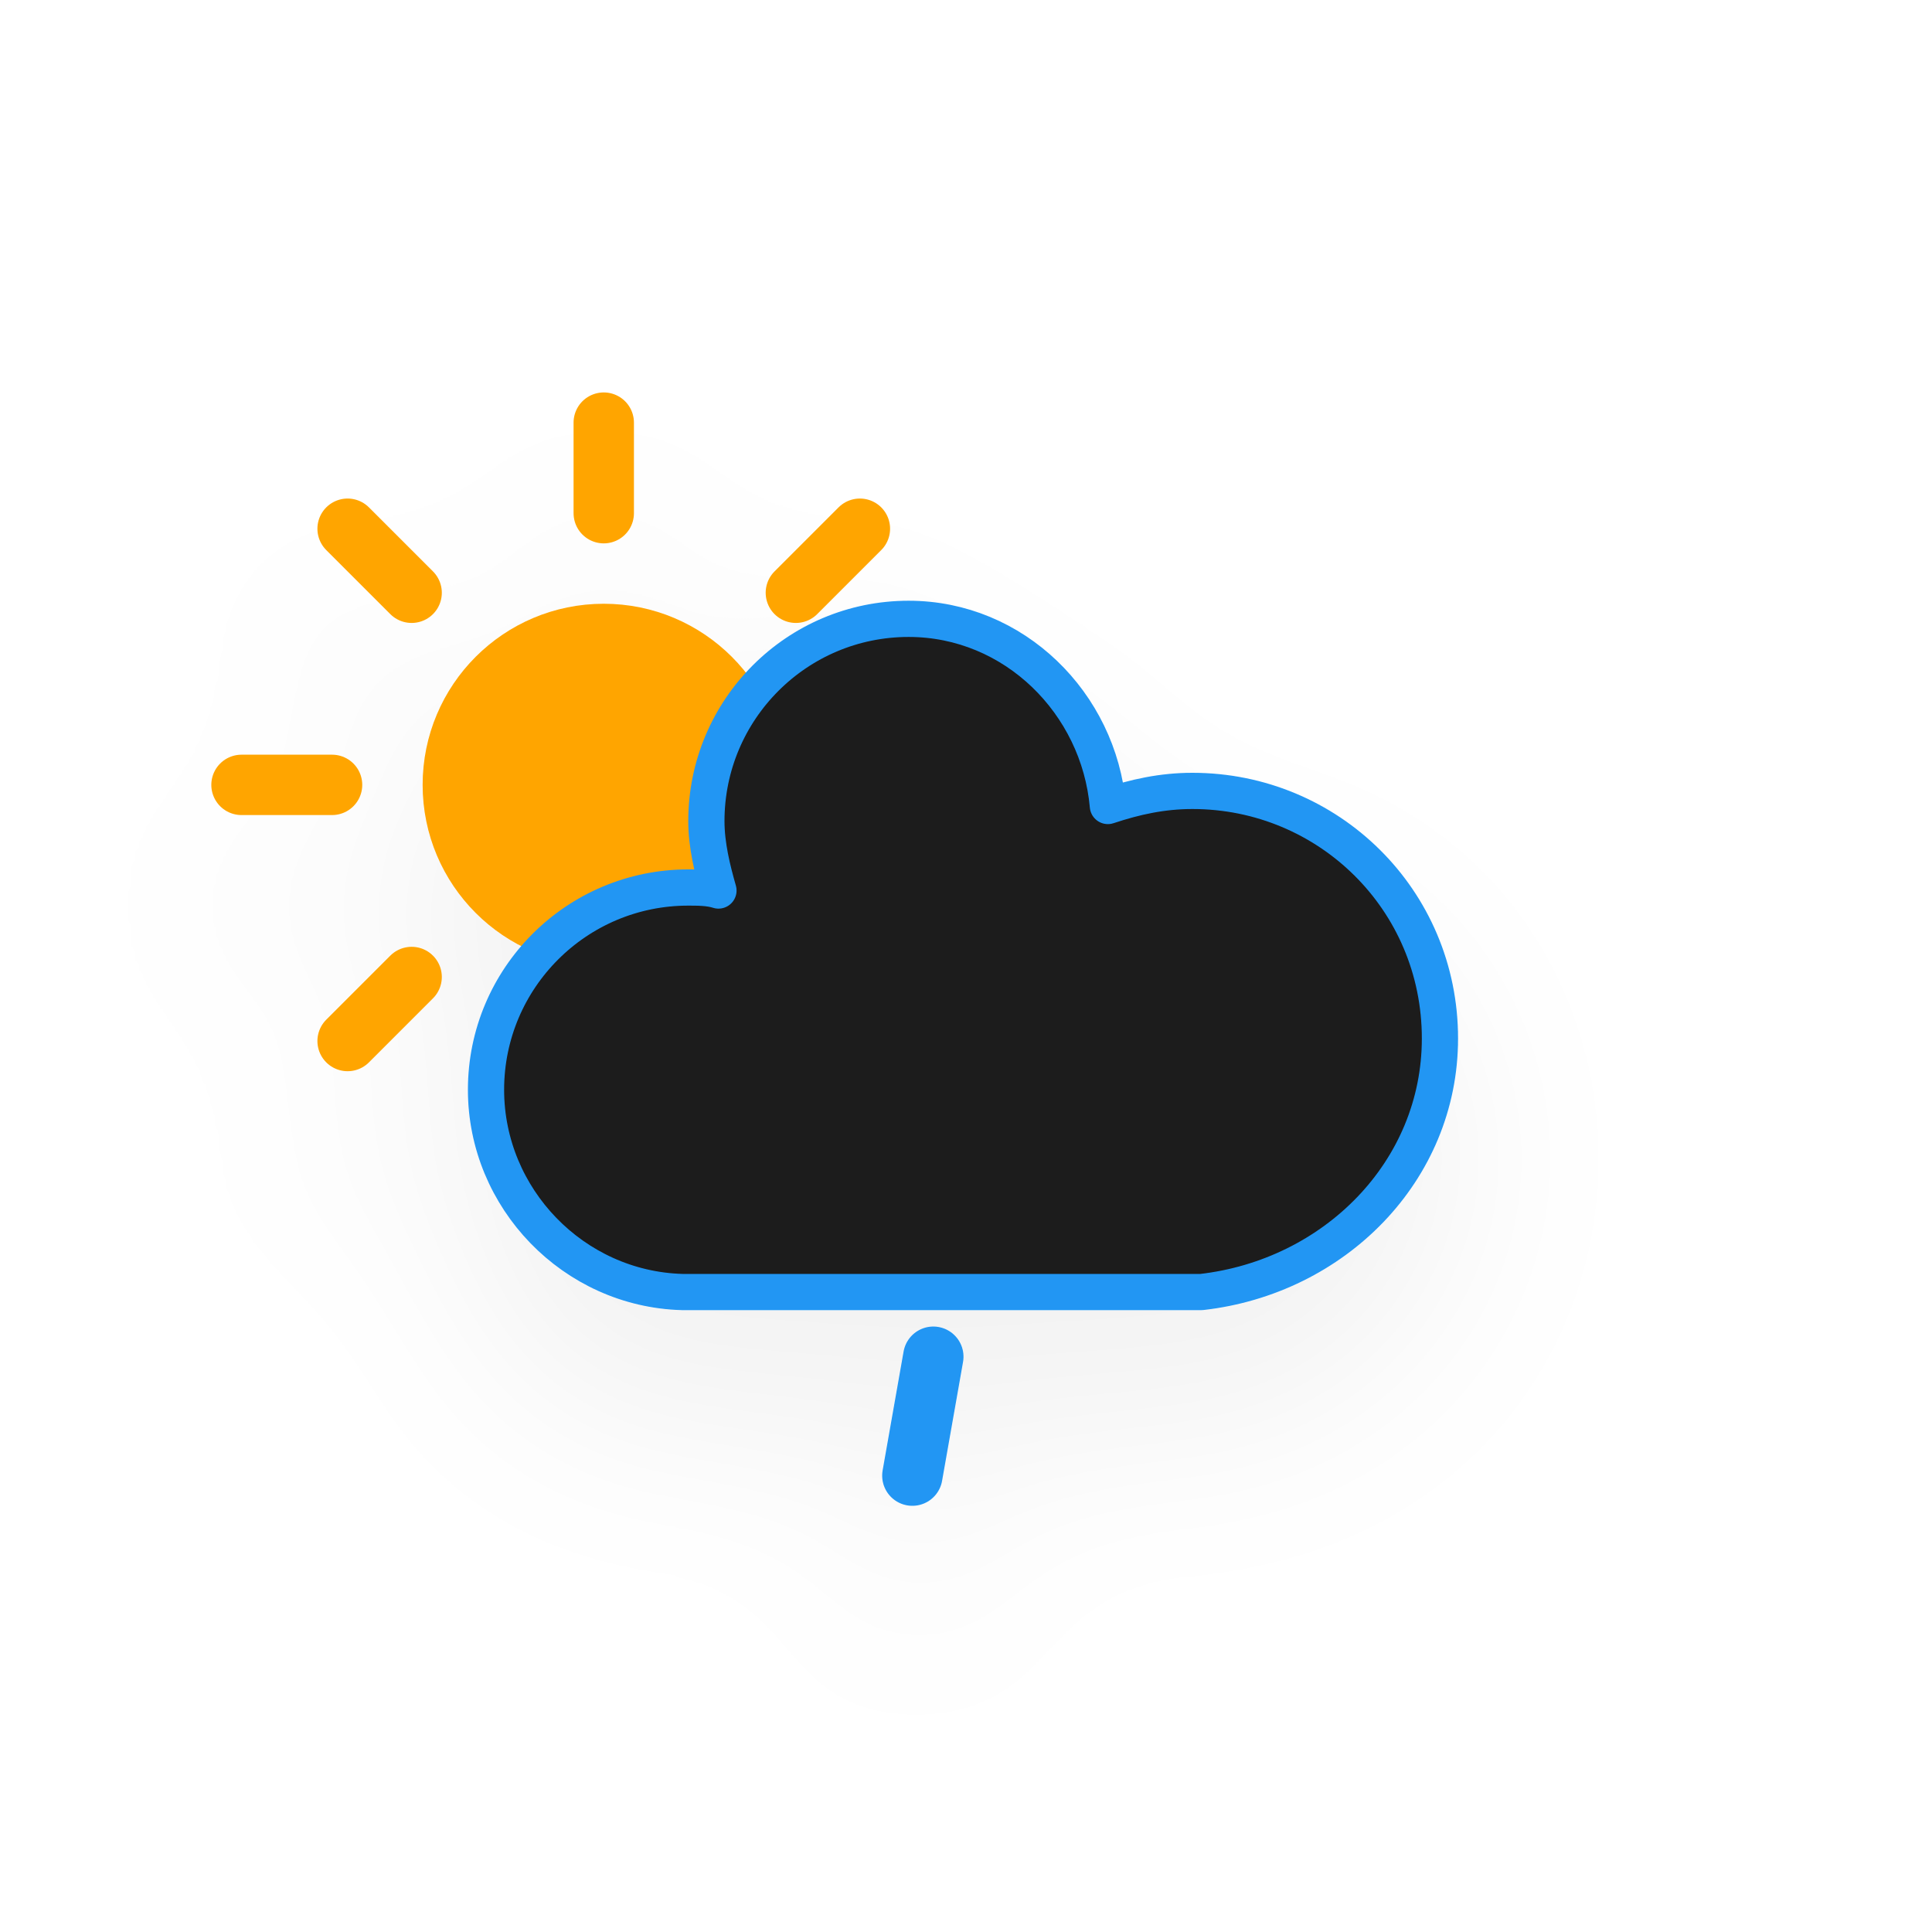
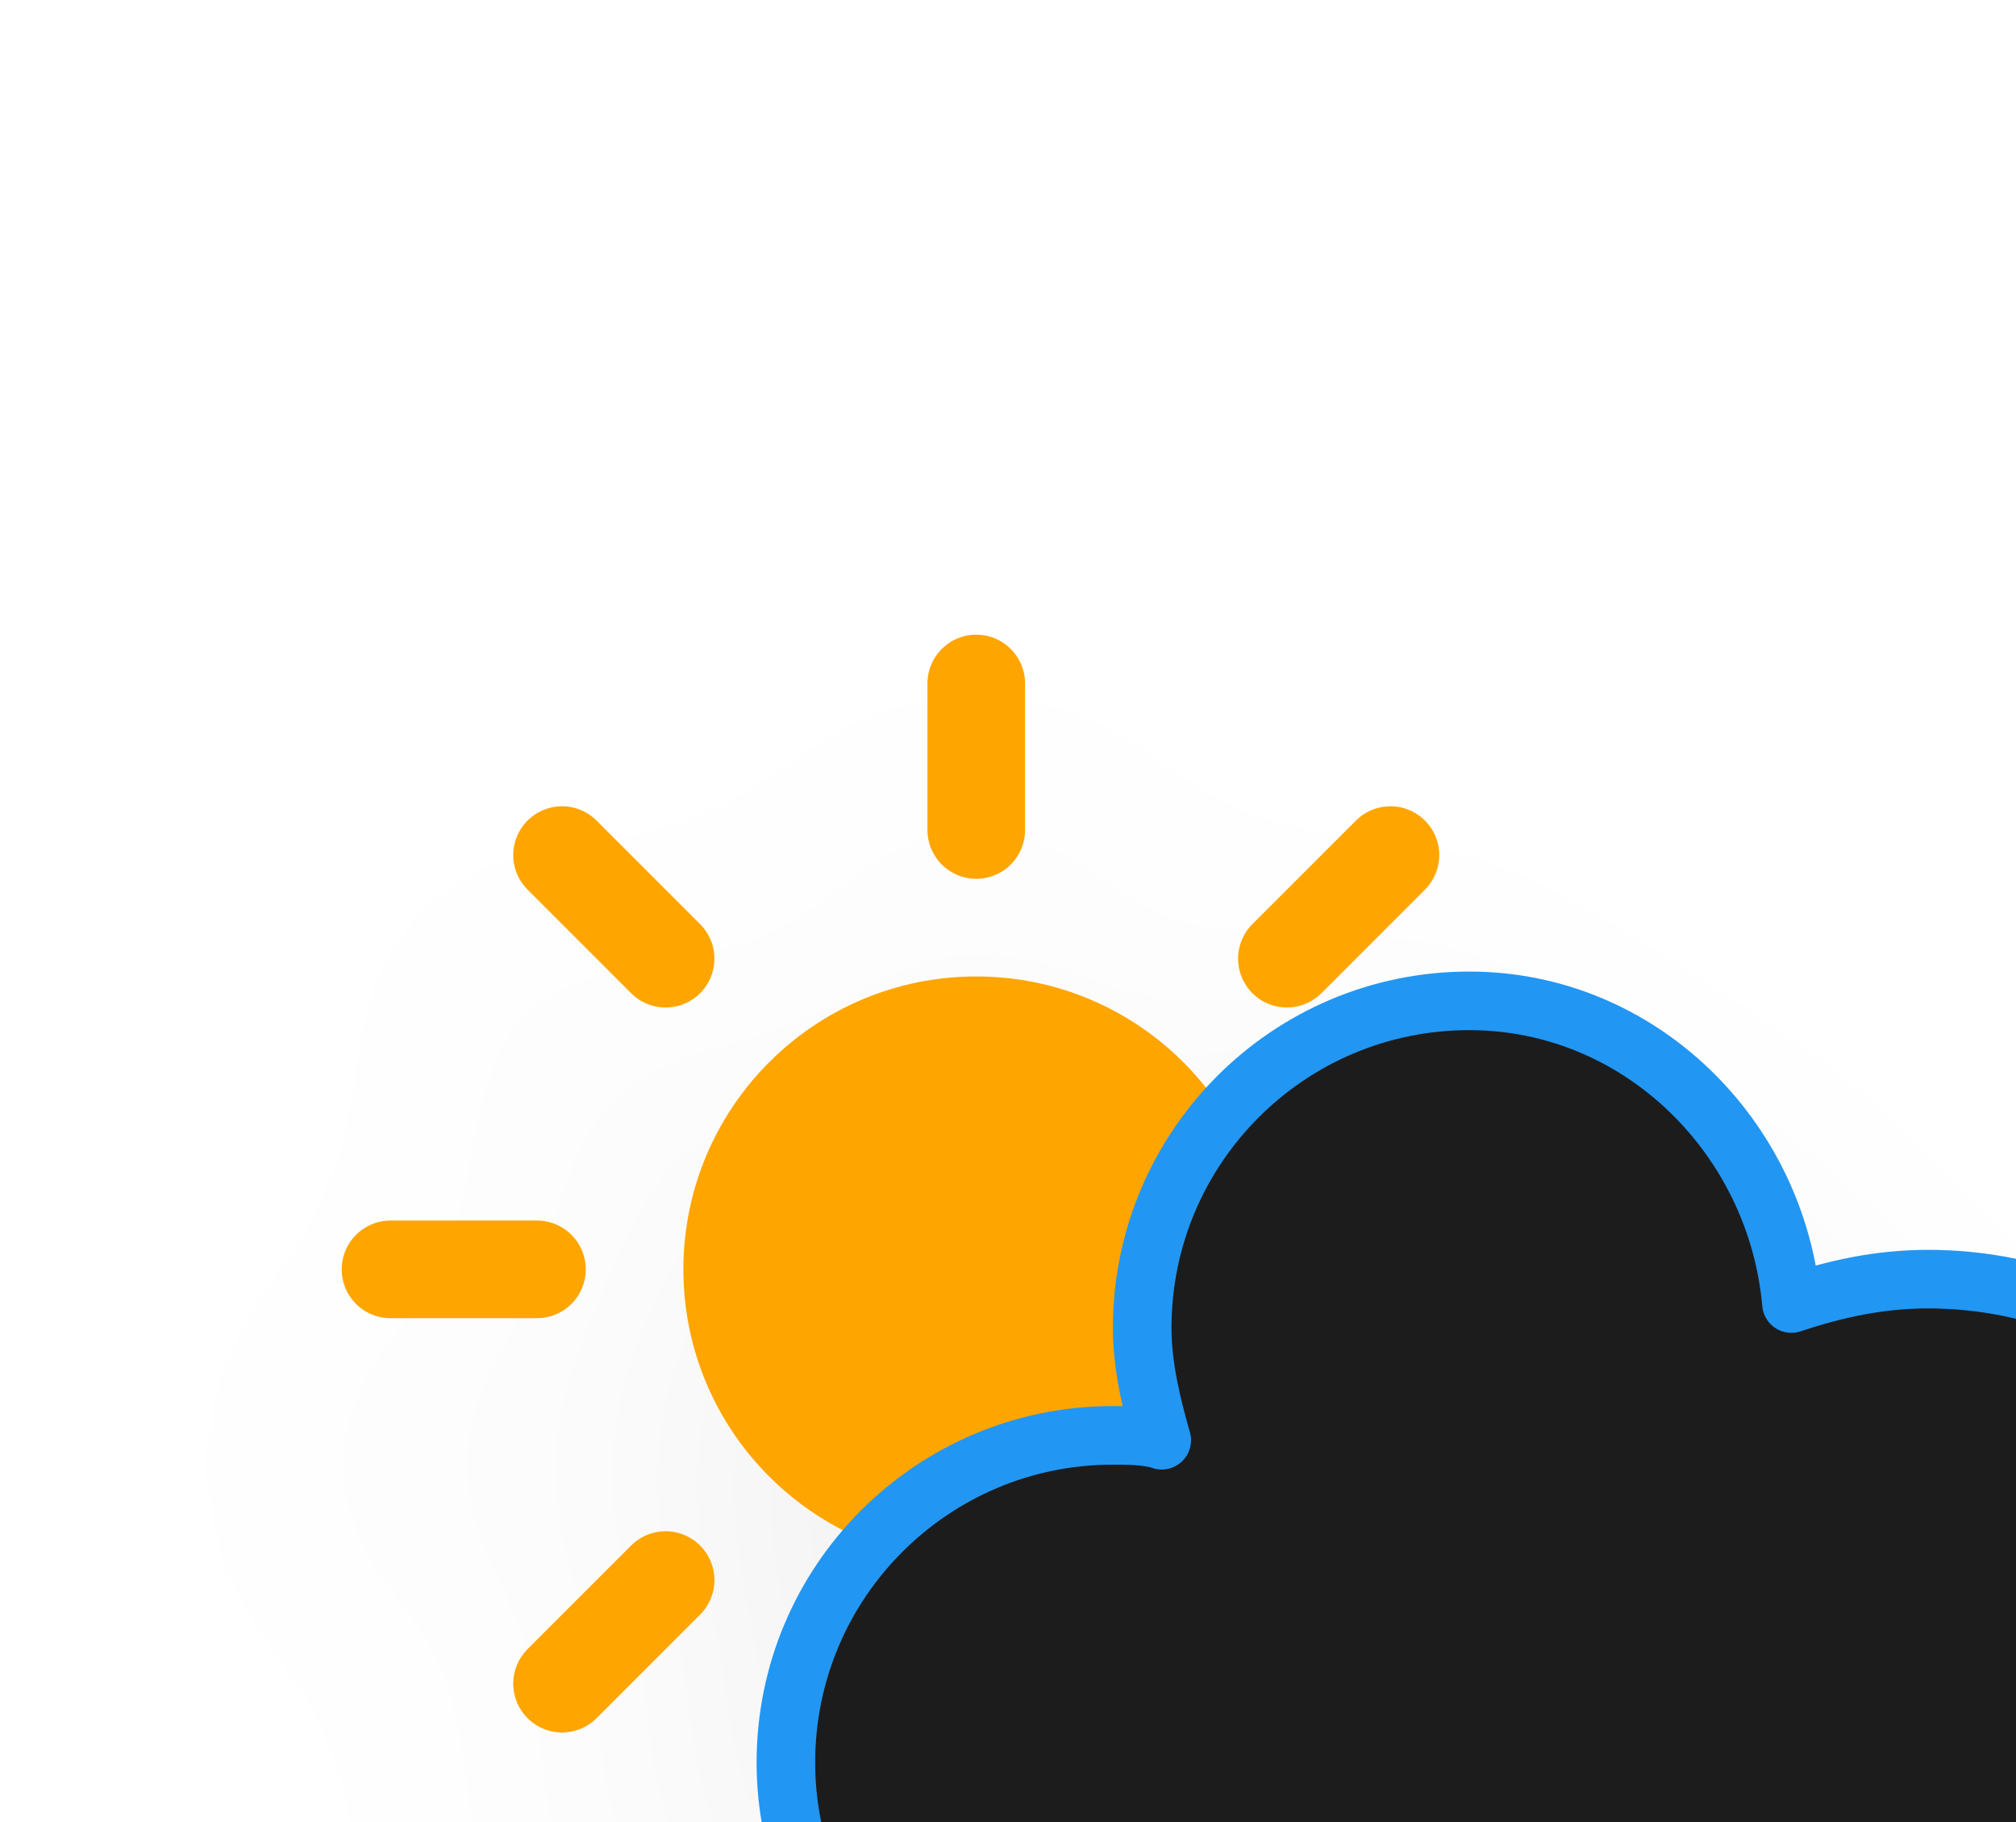
- <svg xmlns="http://www.w3.org/2000/svg" version="1.1" width="64" height="64" viewbox="0 0 64 64">
+ <svg xmlns="http://www.w3.org/2000/svg" version="1.1" viewbox="0 0 64 64">
  <defs>
    <filter id="blur" width="200%" height="200%">
      <feGaussianBlur in="SourceAlpha" stdDeviation="3" />
      <feOffset dx="0" dy="4" result="offsetblur" />
      <feComponentTransfer>
        <feFuncA type="linear" slope="0.05" />
      </feComponentTransfer>
      <feMerge>
        <feMergeNode />
        <feMergeNode in="SourceGraphic" />
      </feMerge>
    </filter>
    <style type="text/css">
/*
** SUN
*/
@keyframes am-weather-sun {
  0% {
    -webkit-transform: rotate(0deg);
       -moz-transform: rotate(0deg);
        -ms-transform: rotate(0deg);
            transform: rotate(0deg);
  }

  100% {
    -webkit-transform: rotate(360deg);
       -moz-transform: rotate(360deg);
        -ms-transform: rotate(360deg);
            transform: rotate(360deg);
  }
}

.am-weather-sun {
  -webkit-animation-name: am-weather-sun;
     -moz-animation-name: am-weather-sun;
      -ms-animation-name: am-weather-sun;
          animation-name: am-weather-sun;
  -webkit-animation-duration: 9s;
     -moz-animation-duration: 9s;
      -ms-animation-duration: 9s;
          animation-duration: 9s;
  -webkit-animation-timing-function: linear;
     -moz-animation-timing-function: linear;
      -ms-animation-timing-function: linear;
          animation-timing-function: linear;
  -webkit-animation-iteration-count: infinite;
     -moz-animation-iteration-count: infinite;
      -ms-animation-iteration-count: infinite;
          animation-iteration-count: infinite;
}

/*
** RAIN
*/
@keyframes am-weather-rain {
  0% {
    stroke-dashoffset: 0;
  }

  100% {
    stroke-dashoffset: -100;
  }
}

.am-weather-rain-1 {
  -webkit-animation-name: am-weather-rain;
     -moz-animation-name: am-weather-rain;
      -ms-animation-name: am-weather-rain;
          animation-name: am-weather-rain;
  -webkit-animation-duration: 8s;
     -moz-animation-duration: 8s;
      -ms-animation-duration: 8s;
          animation-duration: 8s;
  -webkit-animation-timing-function: linear;
     -moz-animation-timing-function: linear;
      -ms-animation-timing-function: linear;
          animation-timing-function: linear;
  -webkit-animation-iteration-count: infinite;
     -moz-animation-iteration-count: infinite;
      -ms-animation-iteration-count: infinite;
          animation-iteration-count: infinite;
}
        </style>
  </defs>
  <g filter="url(#blur)" id="rainy-2">
    <g transform="translate(20,10)">
      <g transform="translate(0,16)">
        <g class="am-weather-sun">
          <g>
            <line fill="none" stroke="orange" stroke-linecap="round" stroke-width="2" transform="translate(0,9)" x1="0" x2="0" y1="0" y2="3" />
          </g>
          <g transform="rotate(45)">
            <line fill="none" stroke="orange" stroke-linecap="round" stroke-width="2" transform="translate(0,9)" x1="0" x2="0" y1="0" y2="3" />
          </g>
          <g transform="rotate(90)">
            <line fill="none" stroke="orange" stroke-linecap="round" stroke-width="2" transform="translate(0,9)" x1="0" x2="0" y1="0" y2="3" />
          </g>
          <g transform="rotate(135)">
            <line fill="none" stroke="orange" stroke-linecap="round" stroke-width="2" transform="translate(0,9)" x1="0" x2="0" y1="0" y2="3" />
          </g>
          <g transform="rotate(180)">
            <line fill="none" stroke="orange" stroke-linecap="round" stroke-width="2" transform="translate(0,9)" x1="0" x2="0" y1="0" y2="3" />
          </g>
          <g transform="rotate(225)">
            <line fill="none" stroke="orange" stroke-linecap="round" stroke-width="2" transform="translate(0,9)" x1="0" x2="0" y1="0" y2="3" />
          </g>
          <g transform="rotate(270)">
            <line fill="none" stroke="orange" stroke-linecap="round" stroke-width="2" transform="translate(0,9)" x1="0" x2="0" y1="0" y2="3" />
          </g>
          <g transform="rotate(315)">
            <line fill="none" stroke="orange" stroke-linecap="round" stroke-width="2" transform="translate(0,9)" x1="0" x2="0" y1="0" y2="3" />
          </g>
        </g>
        <circle cx="0" cy="0" fill="orange" r="5" stroke="orange" stroke-width="2" />
      </g>
      <g>
        <path d="M47.7,35.4c0-4.6-3.7-8.2-8.2-8.2c-1,0-1.9,0.2-2.8,0.5c-0.3-3.4-3.1-6.2-6.6-6.2c-3.7,0-6.7,3-6.7,6.7c0,0.8,0.2,1.6,0.4,2.3    c-0.3-0.1-0.7-0.1-1-0.1c-3.7,0-6.7,3-6.7,6.7c0,3.6,2.9,6.6,6.5,6.7l17.2,0C44.2,43.3,47.7,39.8,47.7,35.4z" fill="#1a1a1a" stroke="#2196F3" stroke-linejoin="round" stroke-width="1.2" transform="translate(-20,-11)" />
      </g>
    </g>
    <g transform="translate(37,45), rotate(10)">
      <line class="am-weather-rain-1" fill="none" stroke="#2196F3" stroke-dasharray="4,7" stroke-linecap="round" stroke-width="2" transform="translate(-6,1)" x1="0" x2="0" y1="0" y2="8" />
    </g>
  </g>
</svg>
